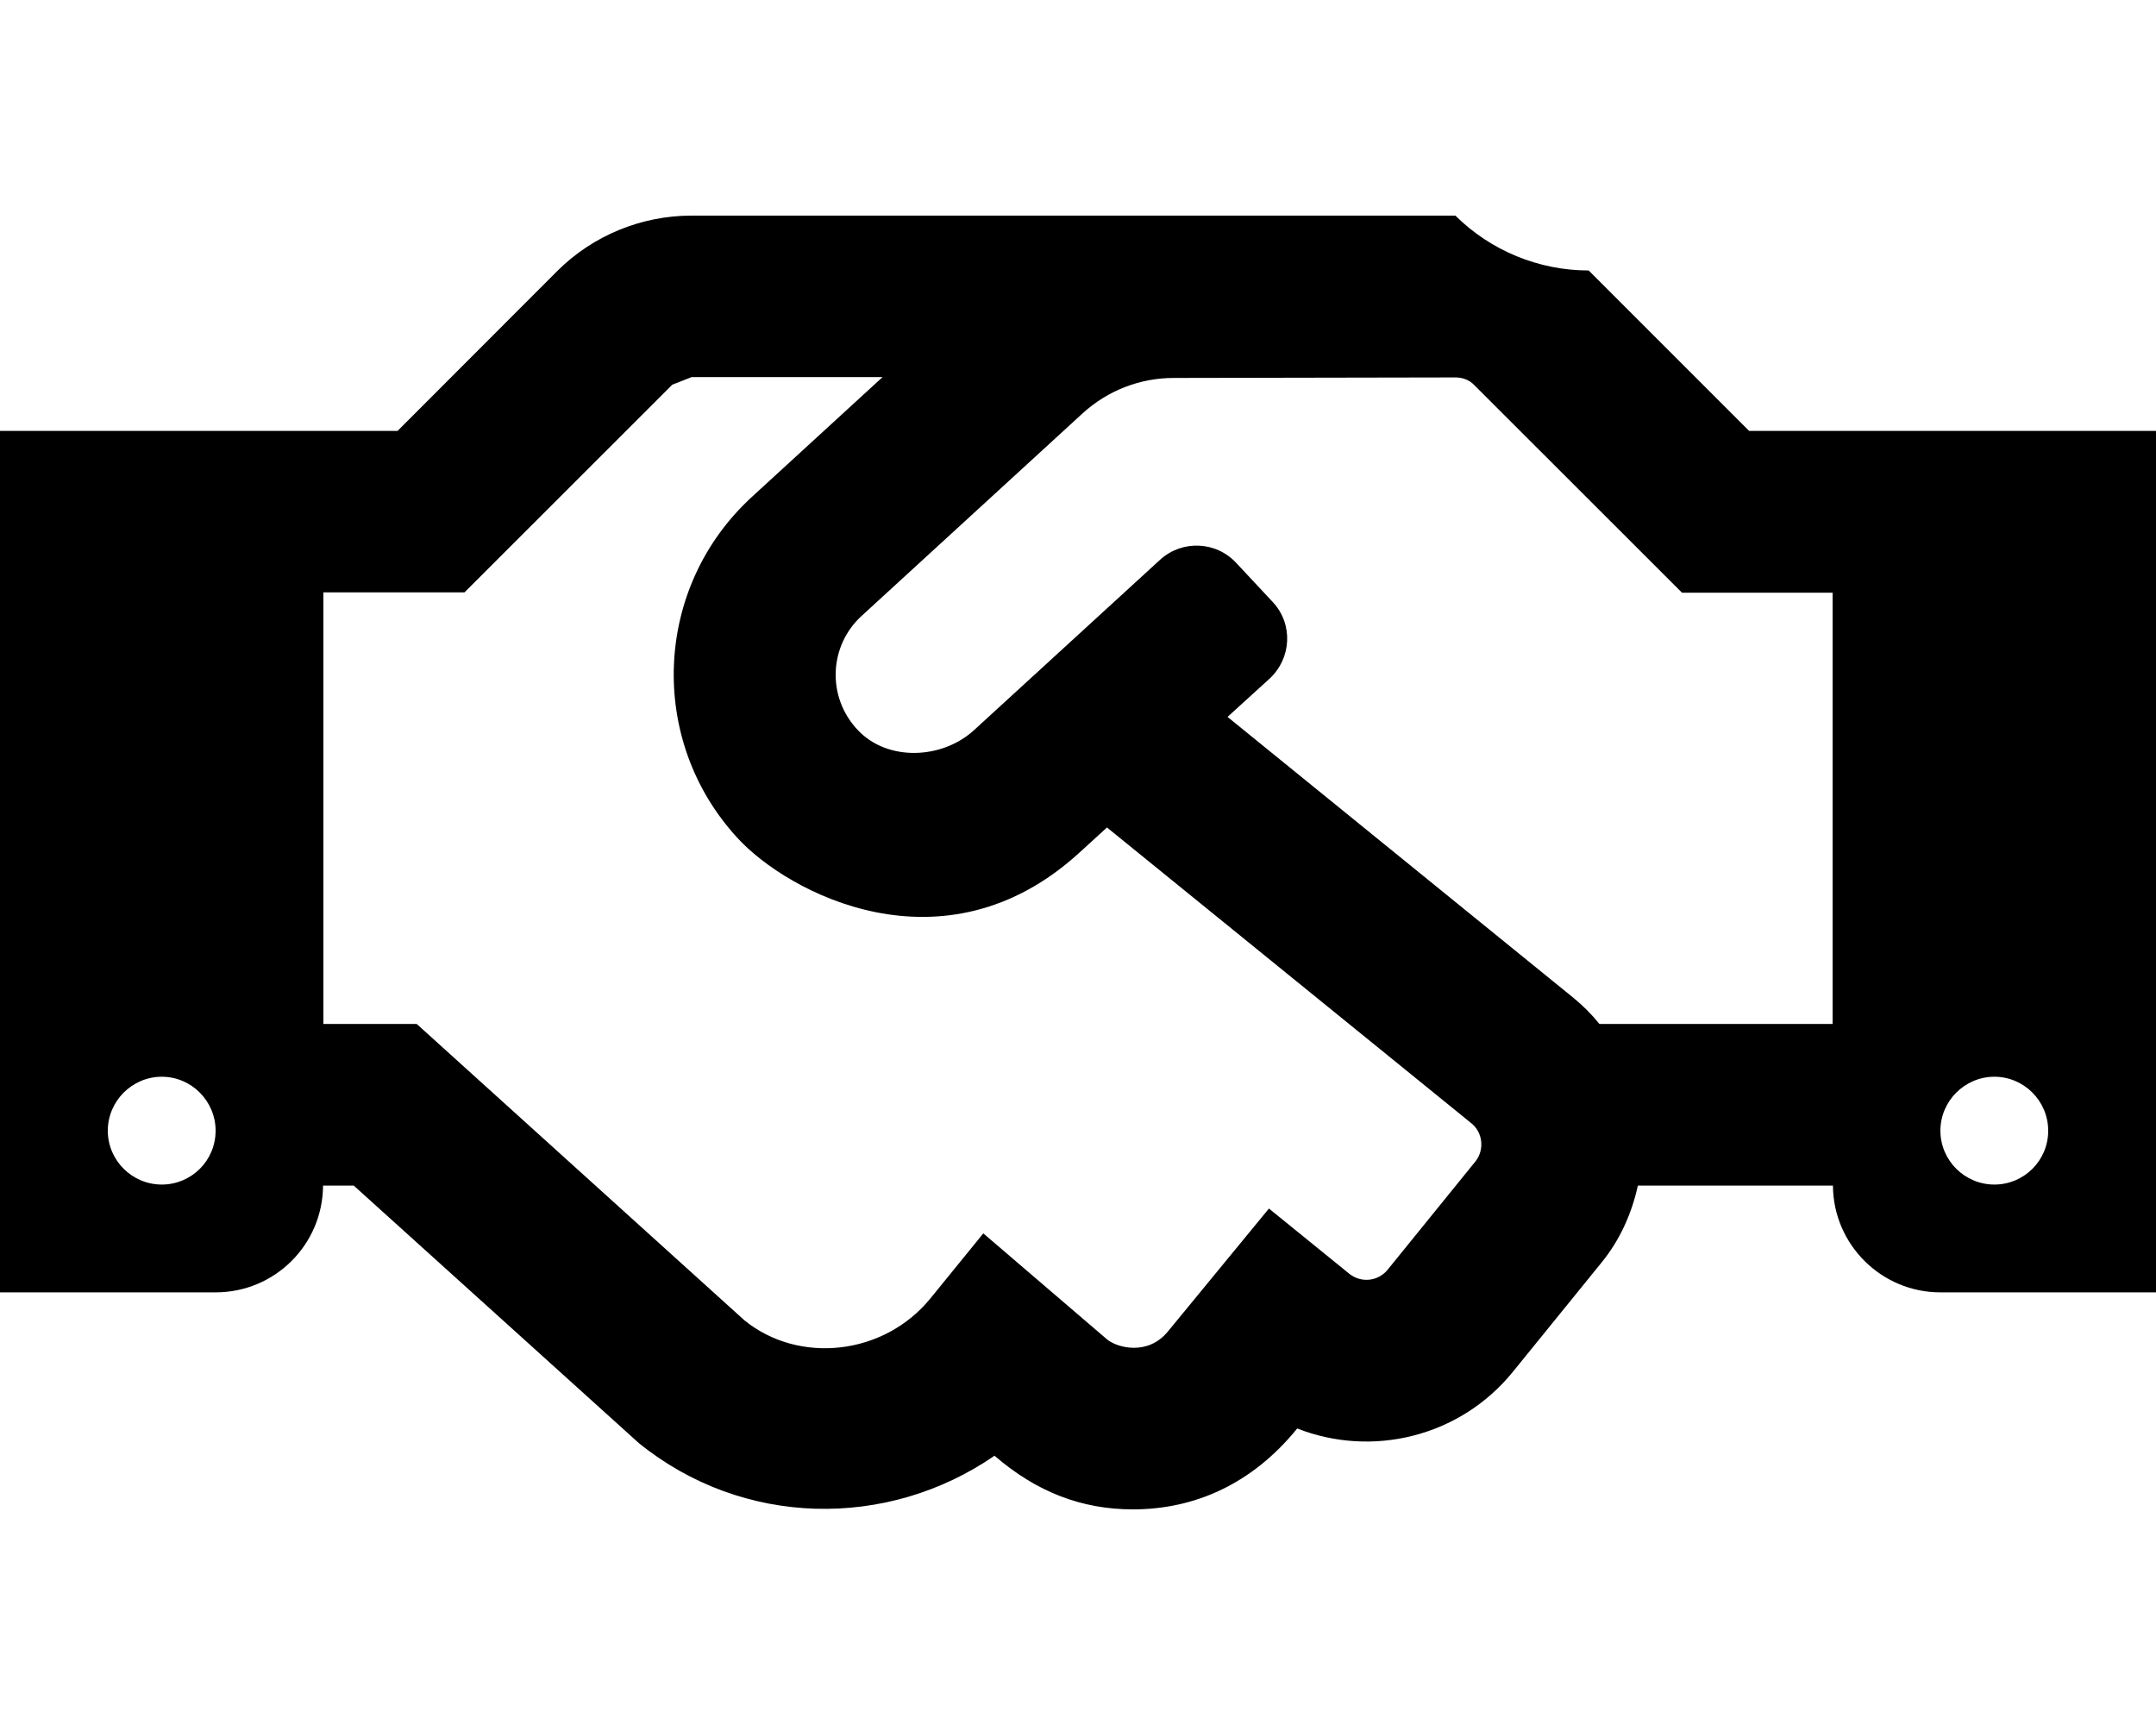
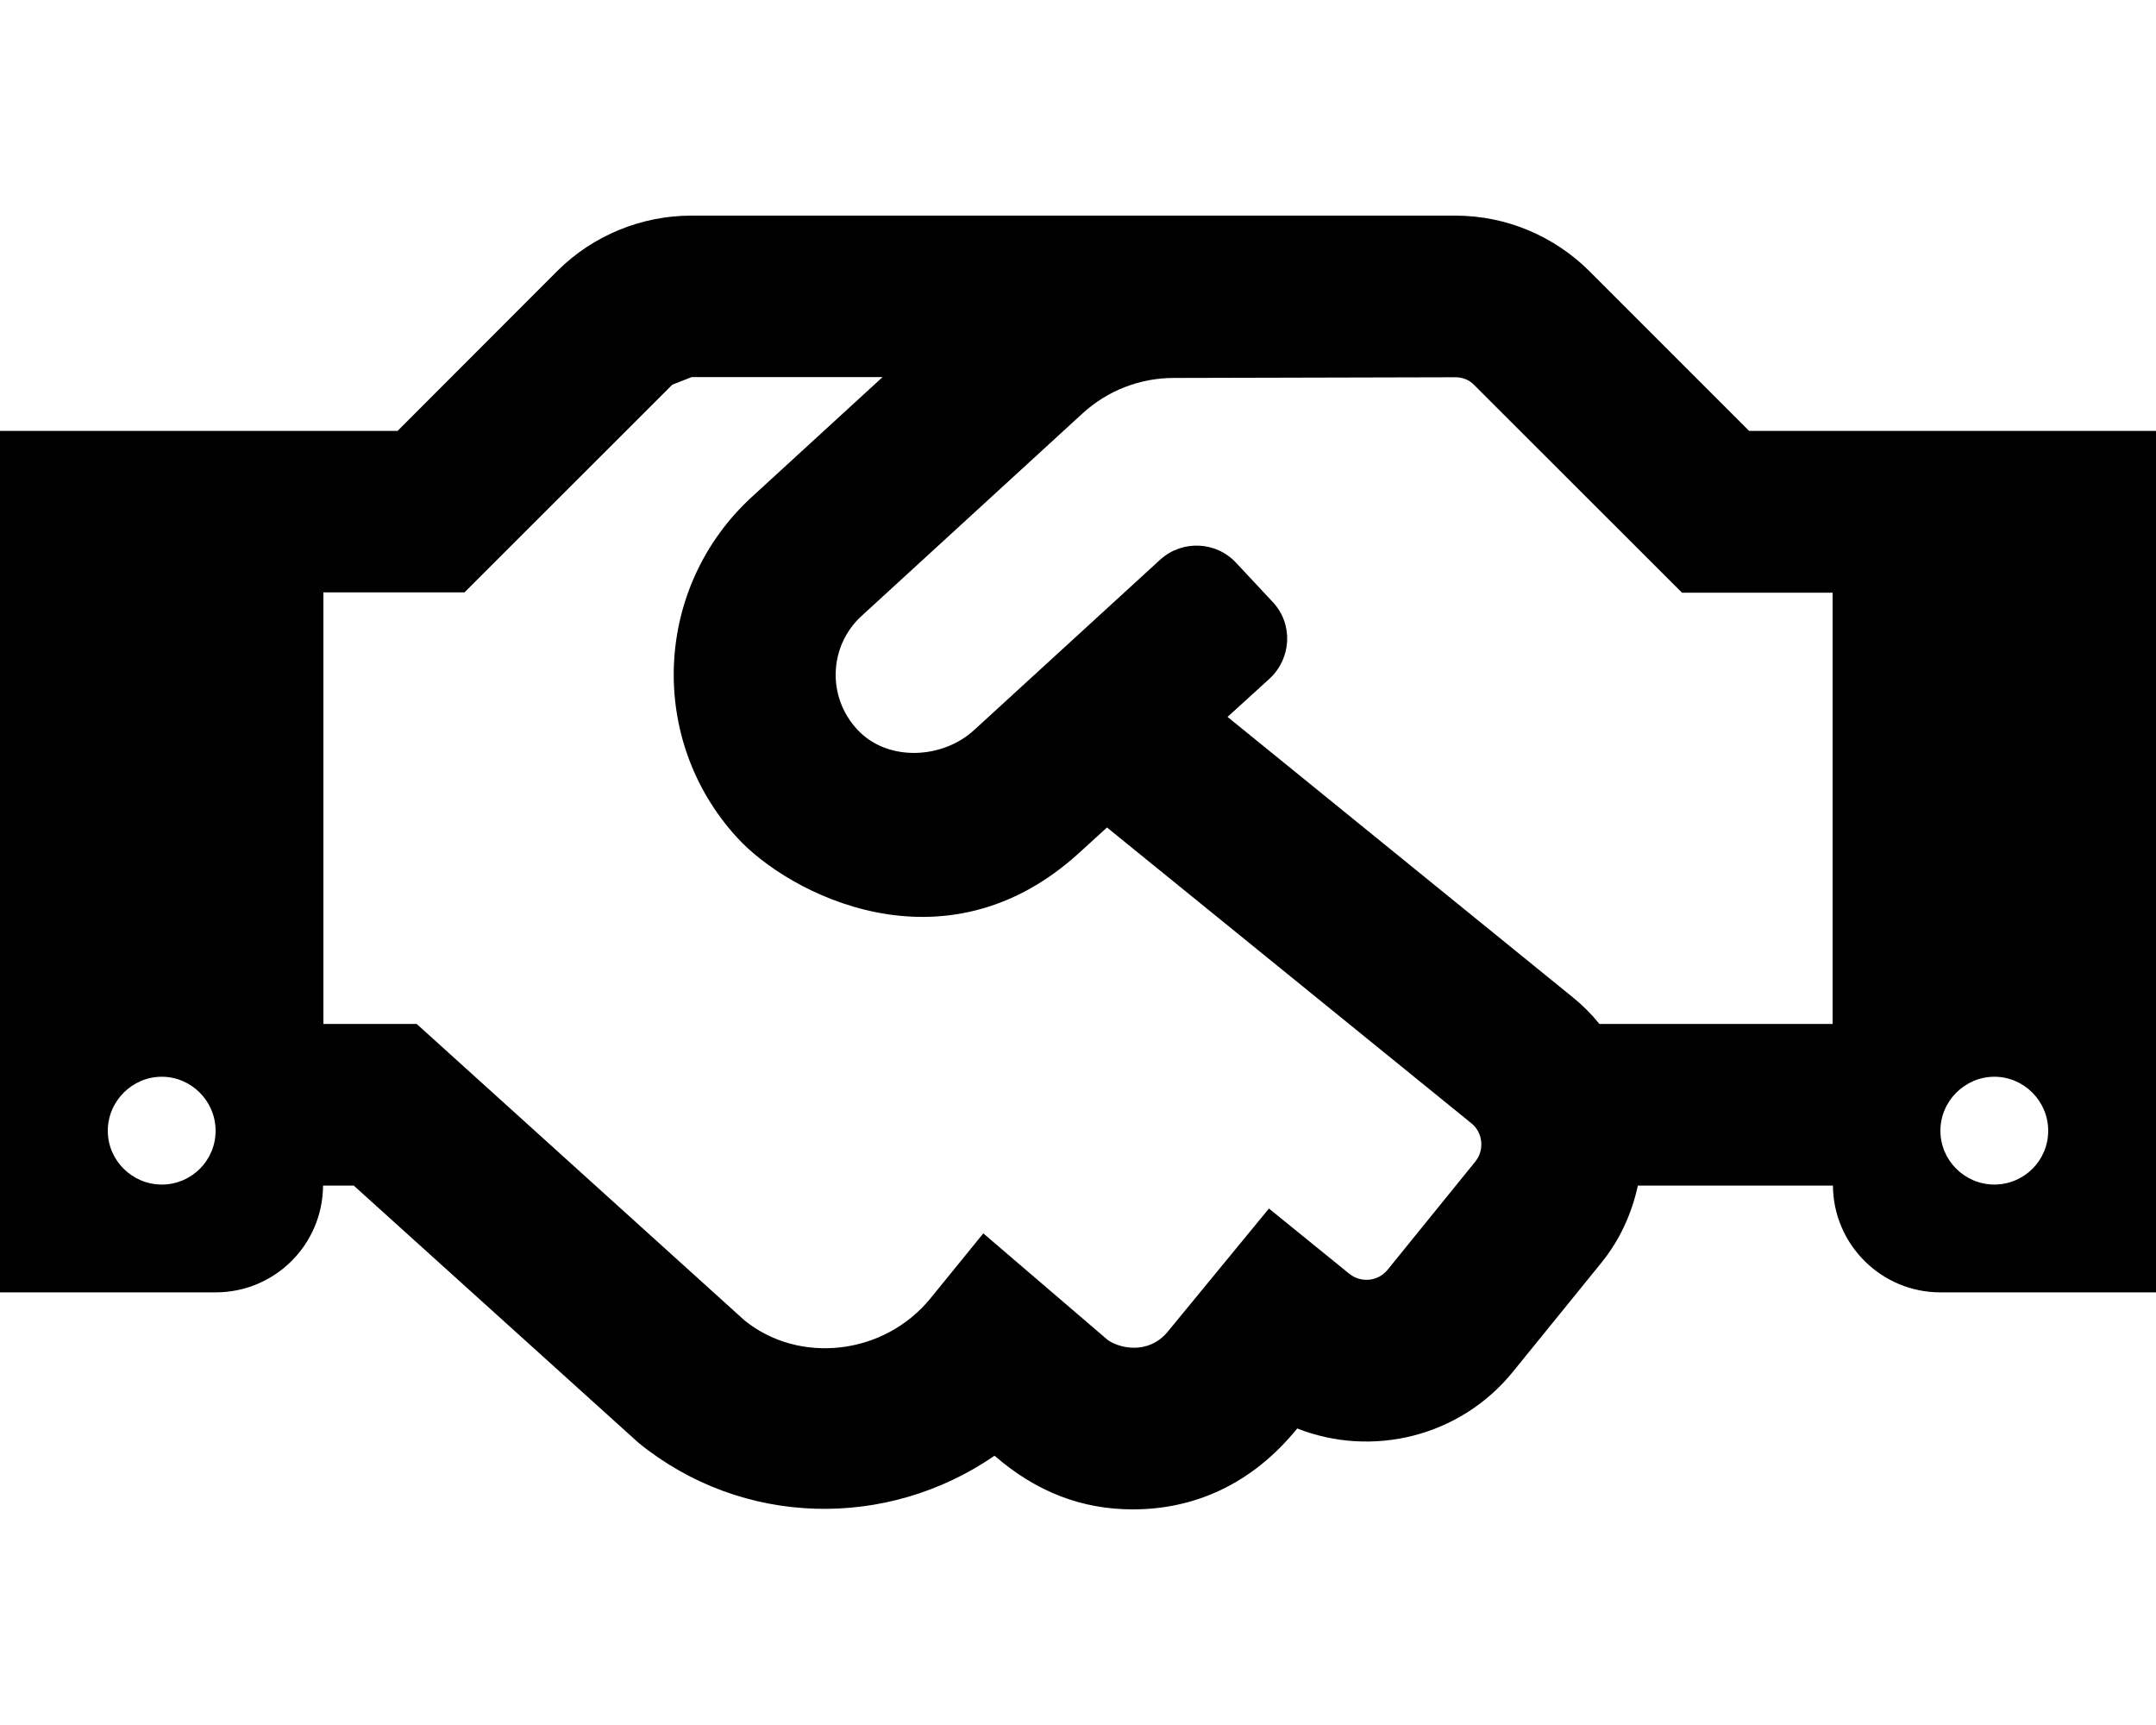
<svg xmlns="http://www.w3.org/2000/svg" height="1000" width="1250">
-   <path d="M1014.1 249.8l-93 -93A109.9 -109.9 0 0 1 843.8 125h-443c-28.9 0 -56.9 11.5 -77.4 31.8l-92.9 93H0v499.4h125c34.4 0 62.1 -27.7 62.3 -61.9h17.8l165.2 149.2c60.4 49 144.2 50.2 206.3 7.4C601 865 627.3 875 656.8 875c35.6 0 69 -14.5 95.3 -46.9 43.2 17 94.2 5.1 125 -32.8l51.2 -63.1c11 -13.4 17.8 -28.9 21.3 -44.9h113.1c.2 34.2 28.1 61.9 62.3 61.9h125V249.8h-235.9zM93.8 686.7c-17.2 0 -31.3 -14 -31.3 -31.2s14.1 -31.3 31.3 -31.3 31.2 14.1 31.2 31.3c0 17.4 -14.1 31.2 -31.2 31.2zm761.7 -13.5l-51 62.9c-5.5 6.7 -15.2 7.8 -22.1 2.4l-46.7 -37.9 -58.6 71.3c-11.7 14.2 -29.2 9.4 -35.1 4.7L570.1 715l-30.5 37.5c-27.1 33.4 -76.5 38.5 -108 12.9l-190 -171.8h-54.1V343.4h81.8L389.8 223c4 -1.5 7.3 -2.9 11.2 -4.4h110.7l-75.6 69.3c-57.4 52.5 -60.7 141.2 -8.6 197.8 28.9 31.7 119.6 80.5 198.3 8.6l16 -14.6 211.3 171.5c6.7 5.4 7.6 15.4 2.4 22zm207 -79.6H927.3c-4.4 -5.5 -9.5 -10.6 -15 -15.1L711.7 415.6l24.4 -22.2c12.7 -11.8 13.7 -31.5 2 -44.2l-21.3 -22.8c-11.7 -12.7 -31.4 -13.5 -44.1 -2l-107.9 98.8c-18.5 17 -50.2 18.4 -67.5 0 -18.2 -19.3 -16.6 -49 2.3 -66.2L627.7 239.6c14.5 -13.2 33.2 -20.5 52.8 -20.5l163.4 -.3c4.1 0 8.1 1.5 10.8 4.4l120.5 120.4h87.3v250zm93.8 93.1c-17.2 0 -31.3 -14 -31.3 -31.2s14.1 -31.3 31.3 -31.3 31.2 14.1 31.2 31.3c0 17.4 -14.1 31.2 -31.2 31.2z" />
+   <path d="M1014.1 249.8H1250v499.4h-125c-34.2 0 -62.1 -27.7 -62.3 -61.9H949.6c-3.5 16 -10.3 31.4 -21.3 44.9l-51.2 63.1c-30.8 37.9 -81.8 49.8 -125 32.8C725.8 860.5 692.4 875 656.8 875c-29.5 0 -55.8 -10 -80.2 -31.1 -62.1 42.8 -145.9 41.6 -206.3 -7.4L205.1 687.3h-17.8c-.2 34.2 -27.9 61.9 -62.3 61.9H0V249.8h230.5l92.9 -93C343.9 136.5 371.9 125 400.8 125h442.9c30.2 0 57.5 12.2 77.4 31.8zM93.8 686.7c17.1 0 31.2 -13.8 31.2 -31.2 0 -17.2 -14.1 -31.3 -31.2 -31.3s-31.3 14.1 -31.3 31.3c0 17.2 14.1 31.2 31.3 31.2zm761.7 -13.5c5.2 -6.6 4.3 -16.6 -2.4 -22L641.8 479.7l-16 14.6c-78.7 71.9 -169.4 23.1 -198.3 -8.6 -52.1 -56.6 -48.8 -145.3 8.6 -197.8l75.6 -69.3H401c-3.9 1.5 -7.3 2.9 -11.2 4.4L269.3 343.4h-81.8v250.2h54.1l190 171.8c31.5 25.6 80.9 20.5 108 -12.9L570.1 715l71.9 61.6c5.9 4.6 23.4 9.5 35.1 -4.7l58.6 -71.3 46.7 37.9c6.9 5.4 16.6 4.3 22.1 -2.4zm207 -79.6v-250h-87.3L854.7 223.2c-2.7 -2.9 -6.7 -4.5 -10.8 -4.5l-163.4 .4c-19.6 0 -38.3 7.3 -52.8 20.5L499.6 357c-18.9 17.2 -20.5 46.9 -2.3 66.2 17.3 18.4 49 17 67.5 0l107.9 -98.8c12.7 -11.5 32.4 -10.7 44.1 2l21.3 22.8c11.7 12.7 10.7 32.4 -2 44.2l-24.4 22.2 200.6 162.9c5.5 4.5 10.6 9.6 15 15.1h135.2zm93.8 93.1c17.1 0 31.2 -13.8 31.2 -31.2 0 -17.2 -14.1 -31.3 -31.2 -31.3s-31.3 14.1 -31.3 31.3c0 17.2 14.1 31.2 31.3 31.2z" />
</svg>
